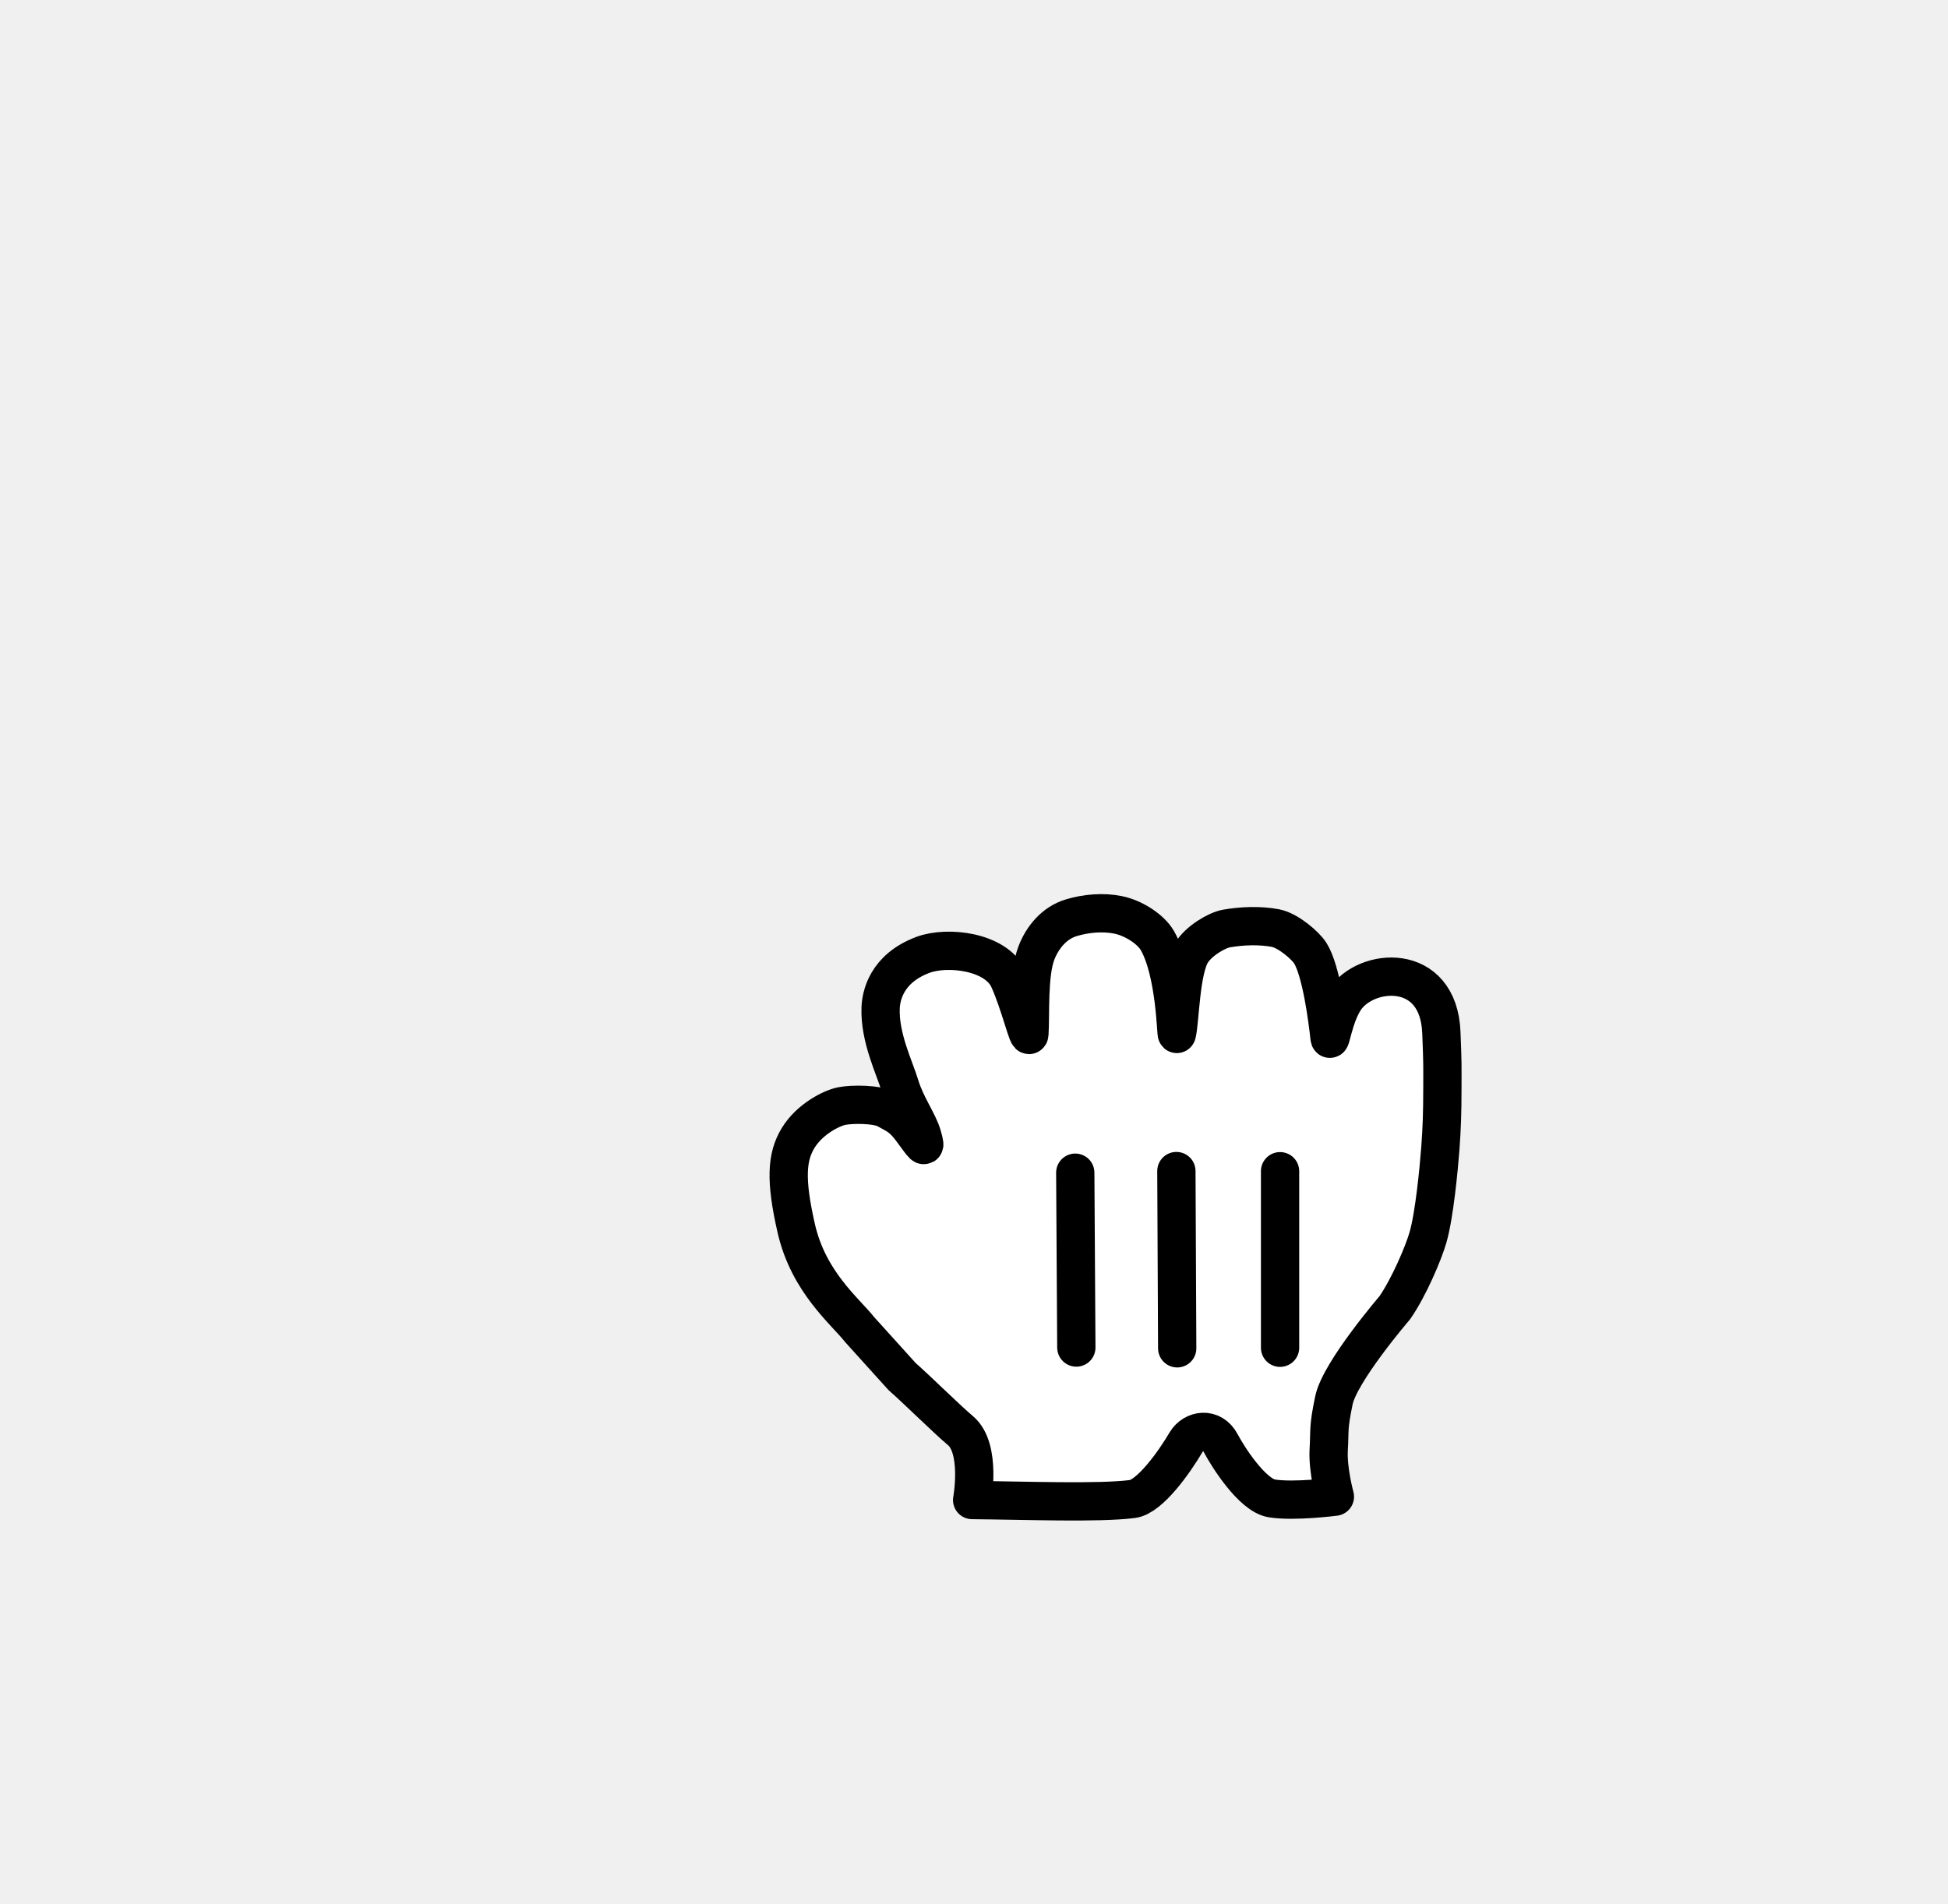
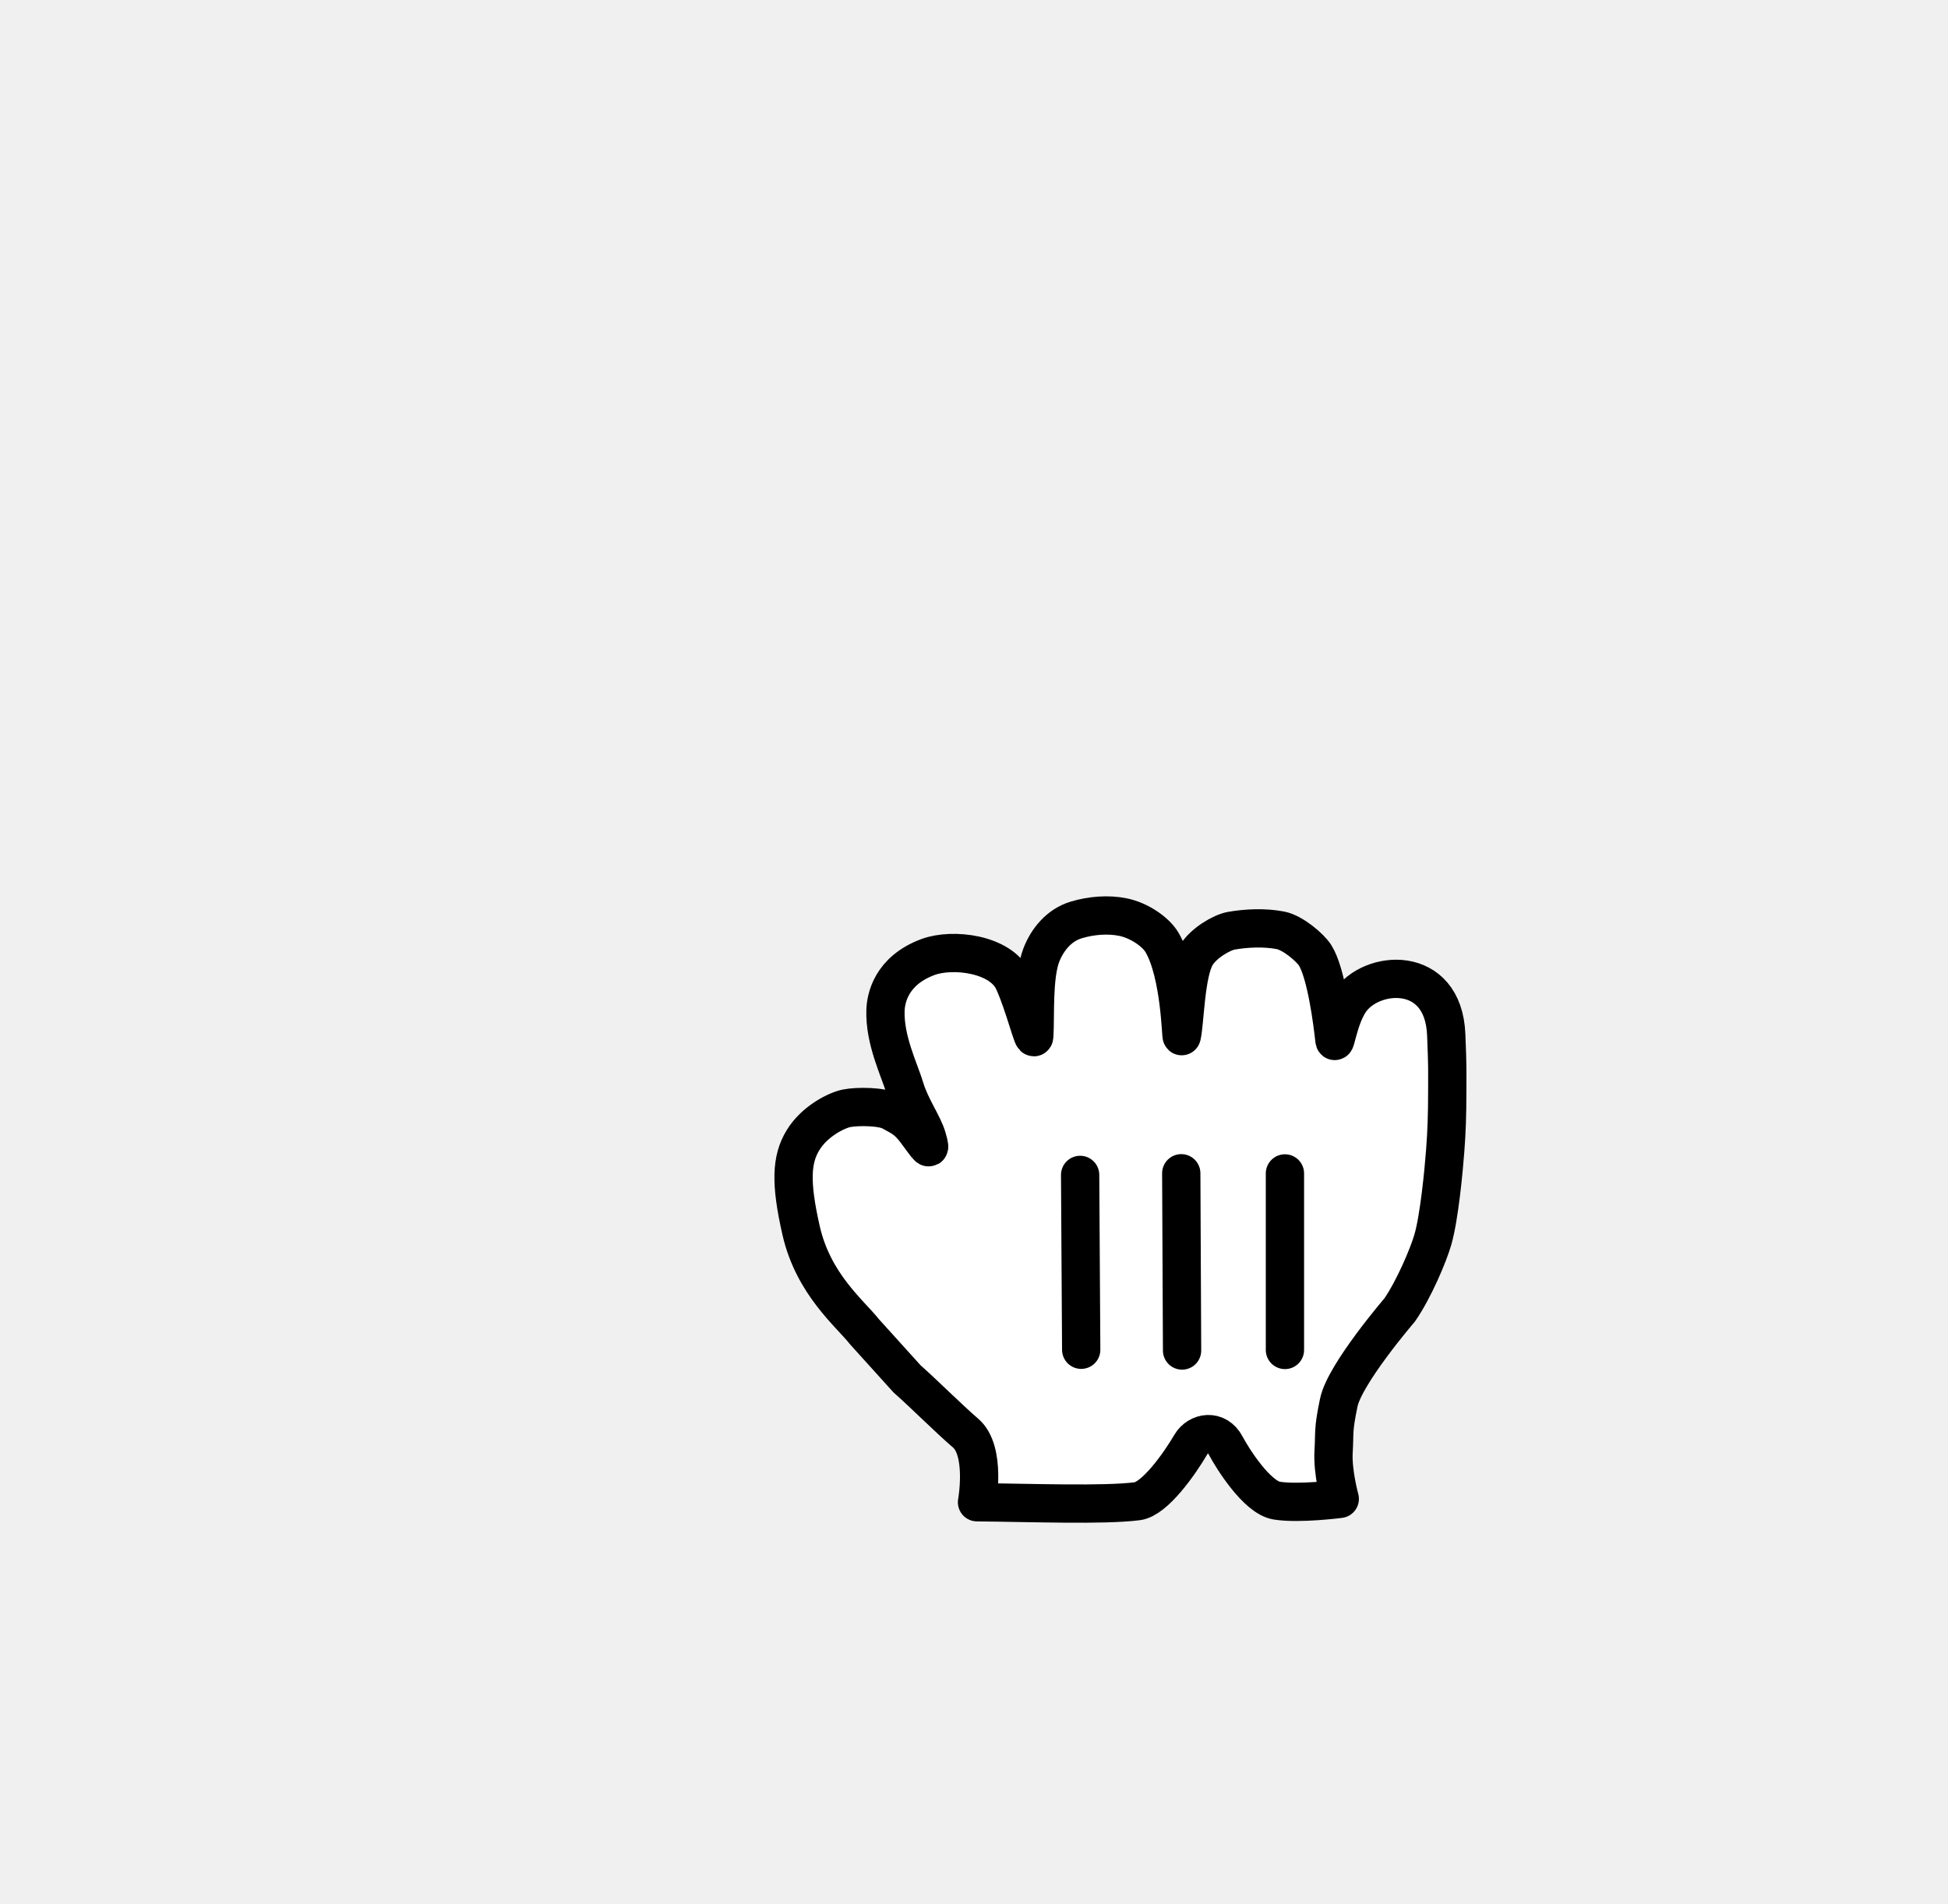
<svg xmlns="http://www.w3.org/2000/svg" width="44" height="43" viewBox="0 0 44 43" fill="none">
-   <g transform="translate(9.62 12.67) scale(0.87)">
+   <g transform="translate(9.73 12.72) scale(0.87)">
    <g transform="translate(5.475904 3.650602) scale(1.325301)" clip-path="url(#clip_cursor_closehand_screenstudio_svg)">
      <g>
        <path fill-rule="evenodd" clip-rule="evenodd" d="M5.608 4.965C6.088 4.787 7.035 4.896 7.285 5.438C7.498 5.9 7.681 6.679 7.691 6.513C7.715 6.144 7.667 5.346 7.828 4.929C7.945 4.625 8.175 4.339 8.514 4.238C8.799 4.152 9.134 4.122 9.43 4.183C9.743 4.247 10.072 4.47 10.195 4.682C10.557 5.305 10.563 6.581 10.58 6.513C10.644 6.241 10.65 5.284 10.863 4.929C11.004 4.694 11.36 4.484 11.55 4.45C11.844 4.398 12.206 4.382 12.514 4.442C12.763 4.491 13.1 4.786 13.191 4.929C13.41 5.273 13.533 6.245 13.57 6.587C13.586 6.728 13.644 6.194 13.863 5.851C14.269 5.212 15.707 5.088 15.761 6.49C15.787 7.144 15.781 7.114 15.781 7.554C15.781 8.07 15.769 8.382 15.741 8.756C15.711 9.155 15.625 10.06 15.5 10.498C15.414 10.799 15.129 11.476 14.847 11.882C14.847 11.882 13.773 13.132 13.656 13.694C13.539 14.257 13.578 14.261 13.554 14.659C13.531 15.058 13.675 15.582 13.675 15.582C13.675 15.582 12.874 15.686 12.441 15.616C12.05 15.554 11.566 14.776 11.441 14.538C11.269 14.21 10.902 14.273 10.759 14.515C10.535 14.898 10.05 15.585 9.709 15.628C9.04 15.712 7.654 15.658 6.569 15.648C6.569 15.648 6.754 14.637 6.342 14.29C6.037 14.03 5.512 13.506 5.198 13.23L4.366 12.309C4.083 11.949 3.364 11.38 3.123 10.324C2.91 9.388 2.931 8.929 3.16 8.554C3.392 8.173 3.83 7.965 4.014 7.929C4.222 7.887 4.706 7.89 4.889 7.991C5.112 8.114 5.202 8.15 5.377 8.382C5.607 8.689 5.689 8.838 5.59 8.503C5.514 8.241 5.268 7.908 5.156 7.533C5.047 7.172 4.755 6.59 4.776 6.007C4.784 5.786 4.879 5.236 5.608 4.965Z" fill="white" />
        <path fill-rule="evenodd" clip-rule="evenodd" d="M5.608 4.965C6.088 4.787 7.035 4.896 7.285 5.438C7.498 5.9 7.681 6.679 7.691 6.513C7.715 6.144 7.667 5.346 7.828 4.929C7.945 4.625 8.175 4.339 8.514 4.238C8.799 4.152 9.134 4.122 9.43 4.183C9.743 4.247 10.072 4.47 10.195 4.682C10.557 5.305 10.563 6.581 10.58 6.513C10.644 6.241 10.65 5.284 10.863 4.929C11.004 4.694 11.36 4.484 11.55 4.45C11.844 4.398 12.206 4.382 12.514 4.442C12.763 4.491 13.1 4.786 13.191 4.929C13.41 5.273 13.533 6.245 13.57 6.587C13.586 6.728 13.644 6.194 13.863 5.851C14.269 5.212 15.707 5.088 15.761 6.49C15.787 7.144 15.781 7.114 15.781 7.554C15.781 8.07 15.769 8.382 15.741 8.756C15.711 9.155 15.625 10.06 15.5 10.498C15.414 10.799 15.129 11.476 14.847 11.882C14.847 11.882 13.773 13.132 13.656 13.694C13.539 14.257 13.578 14.261 13.554 14.659C13.531 15.058 13.675 15.582 13.675 15.582C13.675 15.582 12.874 15.686 12.441 15.616C12.05 15.554 11.566 14.776 11.441 14.538C11.269 14.21 10.902 14.273 10.759 14.515C10.535 14.898 10.05 15.585 9.709 15.628C9.04 15.712 7.654 15.658 6.569 15.648C6.569 15.648 6.754 14.637 6.342 14.29C6.037 14.03 5.512 13.506 5.198 13.23L4.366 12.309C4.083 11.949 3.364 11.38 3.123 10.324C2.91 9.388 2.931 8.929 3.16 8.554C3.392 8.173 3.83 7.965 4.014 7.929C4.222 7.887 4.706 7.89 4.889 7.991C5.112 8.114 5.202 8.15 5.377 8.382C5.607 8.689 5.689 8.838 5.59 8.503C5.514 8.241 5.268 7.908 5.156 7.533C5.047 7.172 4.755 6.59 4.776 6.007C4.784 5.786 4.879 5.236 5.608 4.965Z" stroke="black" stroke-width="0.75" stroke-linejoin="round" />
        <path d="M12.601 12.664V9.205" stroke="black" stroke-width="0.75" stroke-linecap="round" />
        <path d="M10.586 12.675L10.57 9.202" stroke="black" stroke-width="0.75" stroke-linecap="round" />
        <path d="M8.589 9.234L8.61 12.66" stroke="black" stroke-width="0.75" stroke-linecap="round" />
      </g>
    </g>
  </g>
  <defs>
    <clipPath id="clip_cursor_closehand_screenstudio_svg">
      <rect x="-4" y="-4" width="44" height="43" />
    </clipPath>
  </defs>
</svg>
